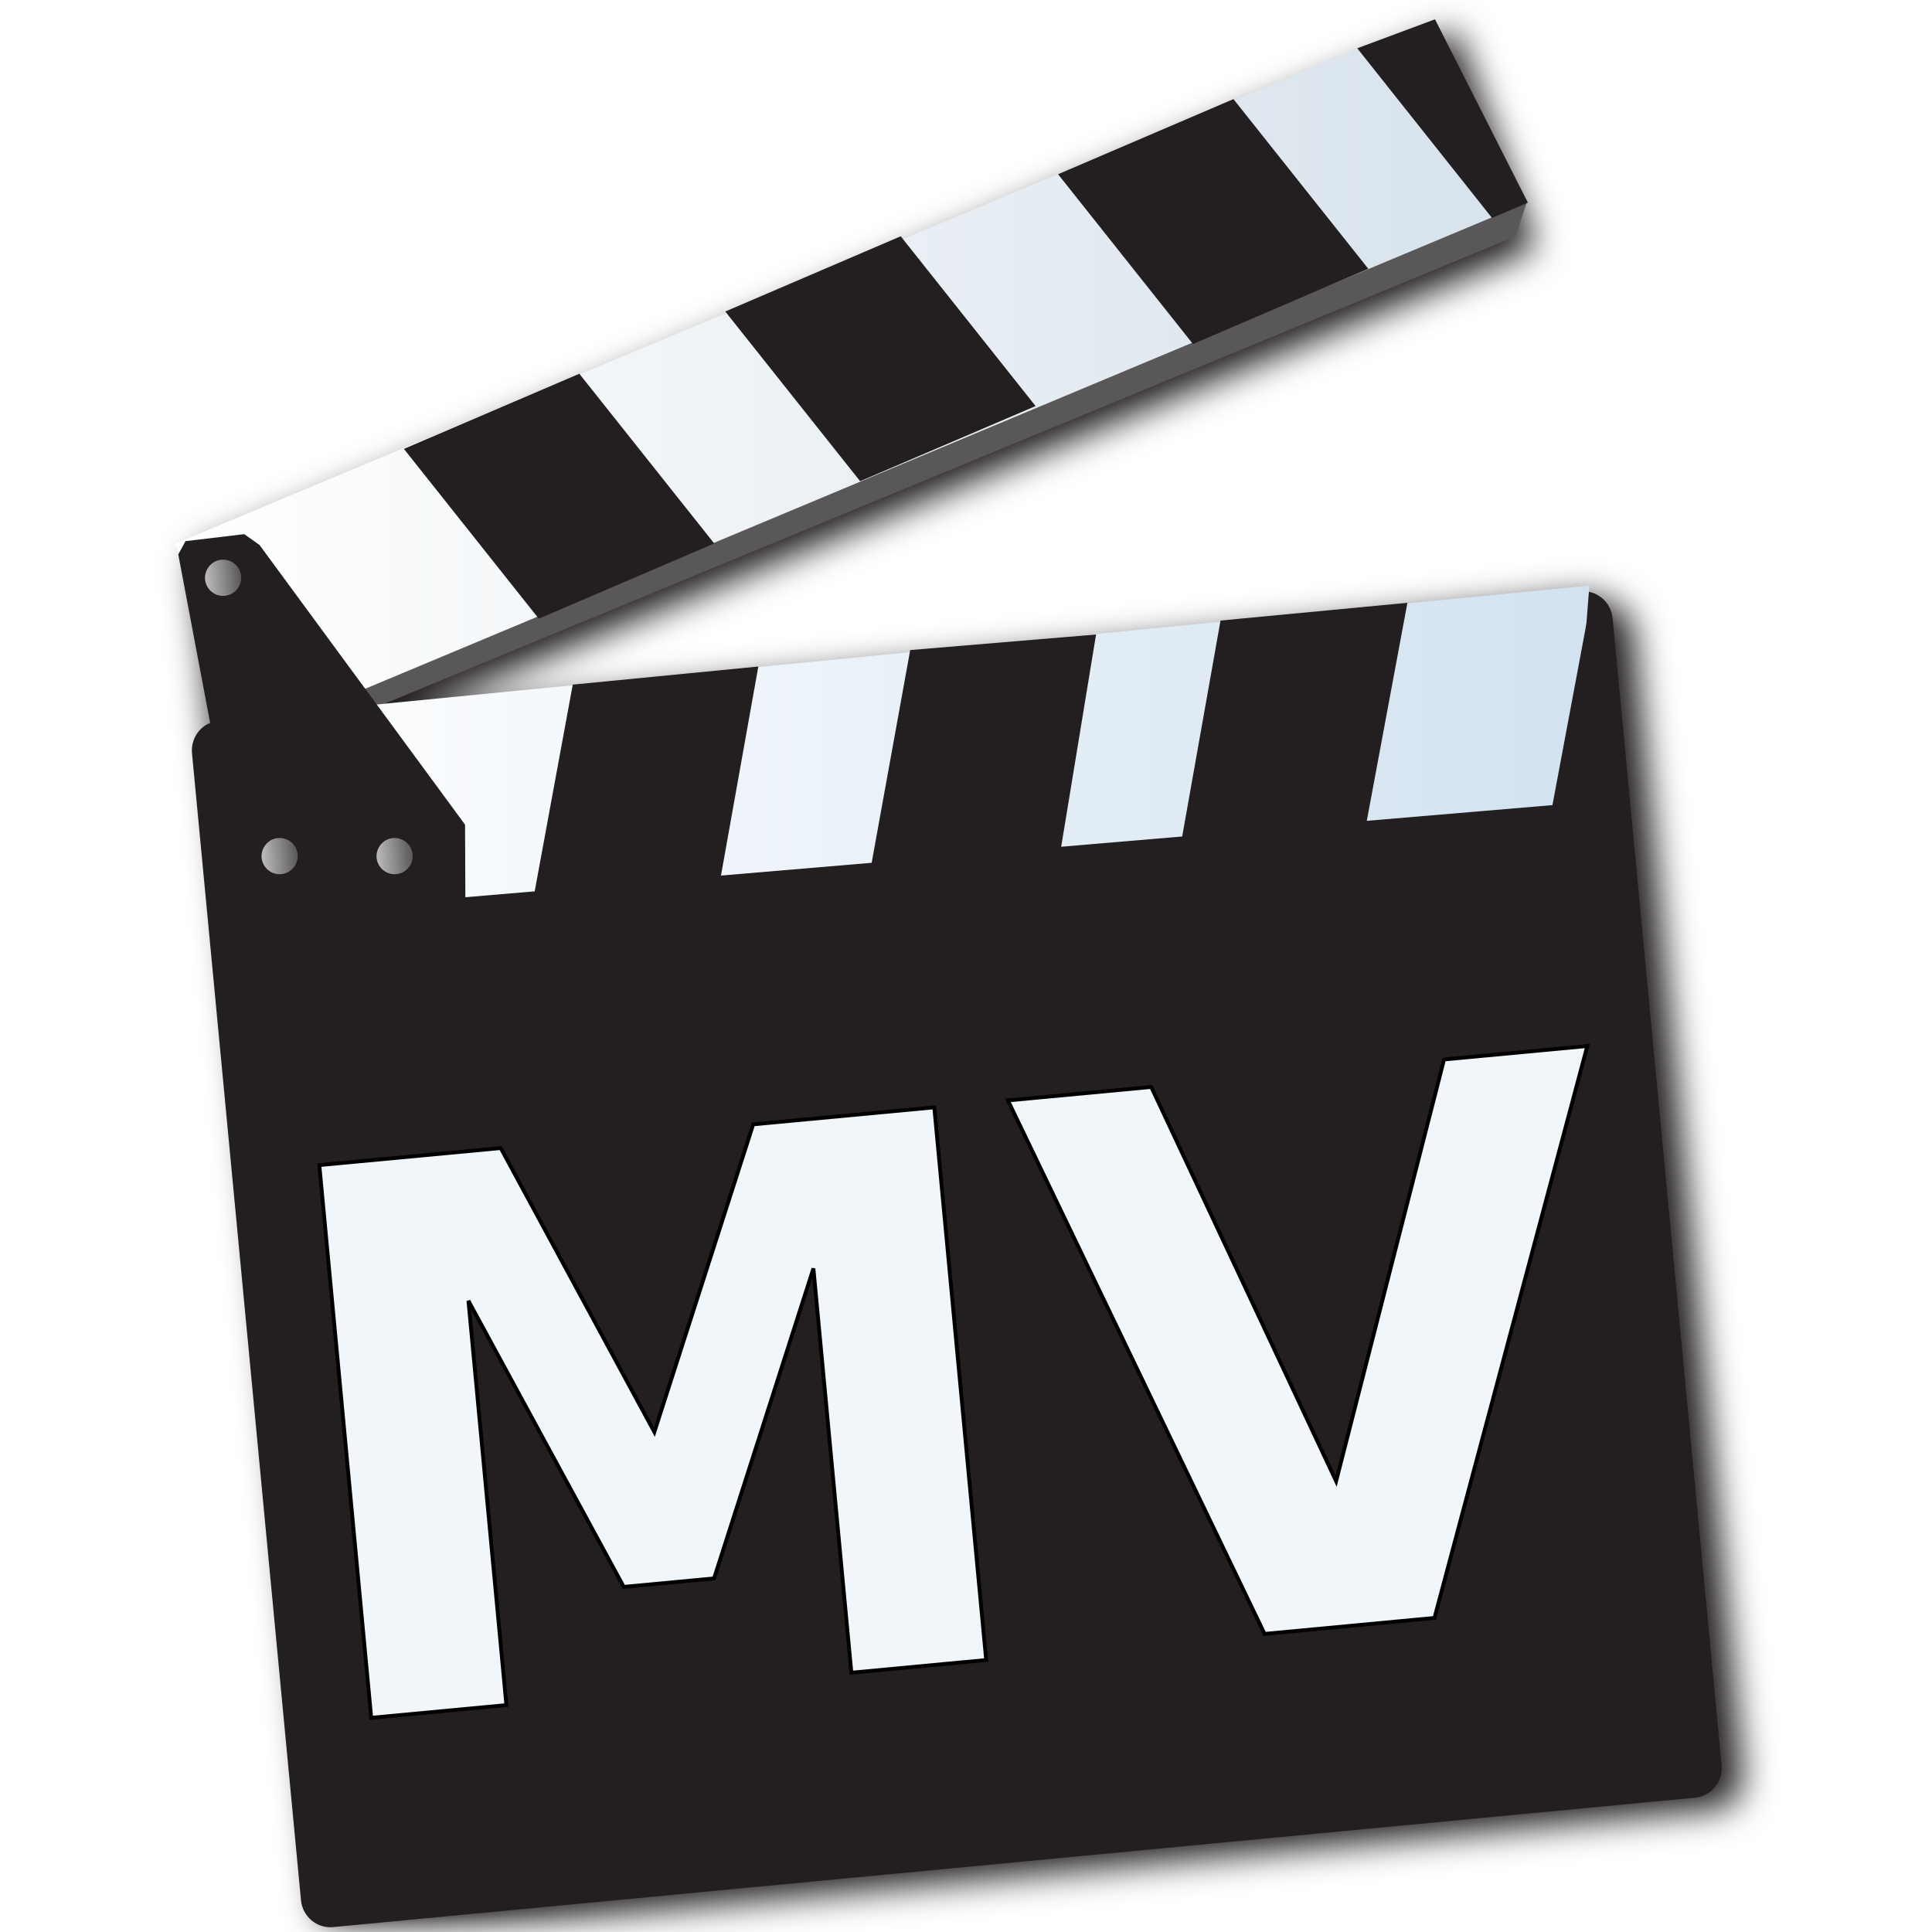
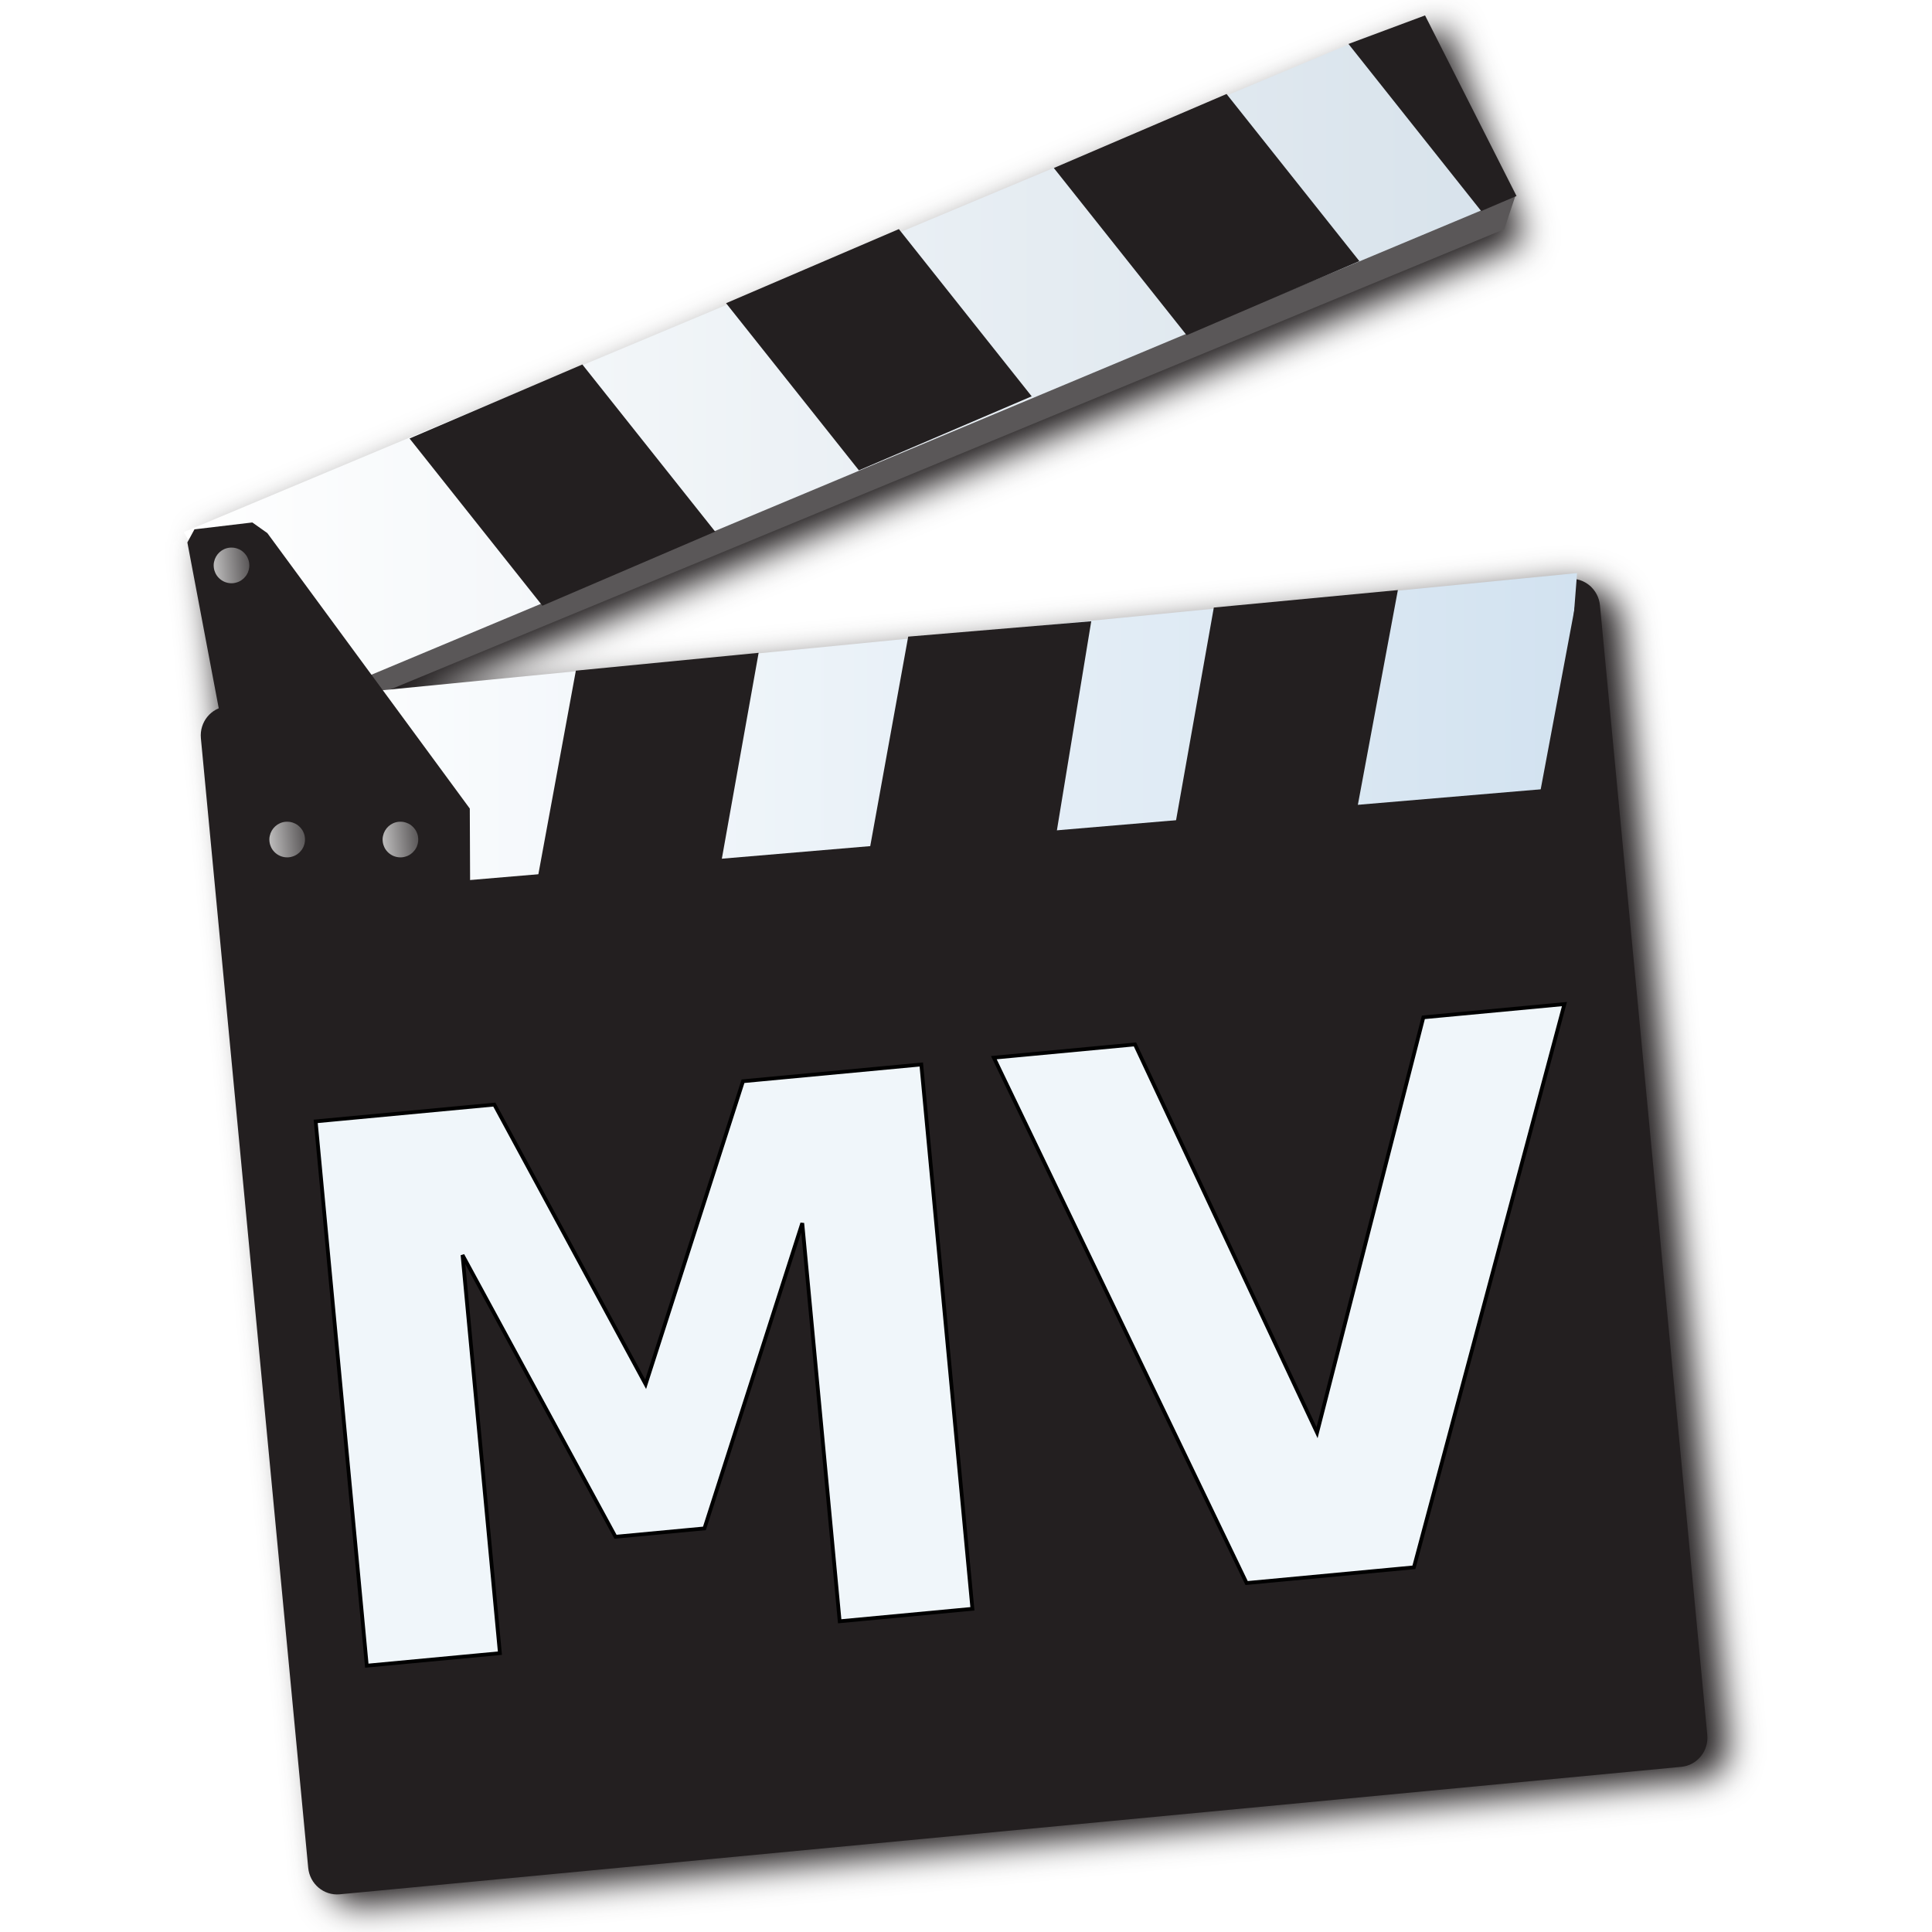
- <svg xmlns="http://www.w3.org/2000/svg" xmlns:ns1="http://www.openswatchbook.org/uri/2009/osb" xmlns:xlink="http://www.w3.org/1999/xlink" version="1.0" id="svg3570" height="650" width="650">
+ <svg xmlns="http://www.w3.org/2000/svg" xmlns:ns1="http://www.openswatchbook.org/uri/2009/osb" xmlns:xlink="http://www.w3.org/1999/xlink" version="1.0" id="svg3570" height="660" width="660">
  <defs id="defs3572">
    <linearGradient id="linearGradient4216" spreadMethod="pad" gradientTransform="matrix(362.915,0,0,-362.915,93.48047,371.8452)" gradientUnits="userSpaceOnUse" y2="0" x2="1" y1="0" x1="0">
      <stop id="stop4218" offset="0" style="stop-opacity:1;stop-color:#ffffff" />
      <stop id="stop4220" offset="1" style="stop-opacity:1;stop-color:#d2e2f0" />
    </linearGradient>
    <linearGradient id="linearGradient4210" spreadMethod="pad" gradientTransform="matrix(360.521,0,0,-360.521,75.61475,472.2275)" gradientUnits="userSpaceOnUse" y2="0" x2="1" y1="0" x1="0">
      <stop id="stop4212" offset="0" style="stop-opacity:1;stop-color:#ffffff" />
      <stop id="stop4214" offset="1" style="stop-opacity:1;stop-color:#d7e2eb" />
    </linearGradient>
    <linearGradient x1="0" y1="0" x2="1" y2="0" gradientUnits="userSpaceOnUse" gradientTransform="matrix(14.08672,1.338623,1.338623,-14.08672,95.9419,410.6763)" spreadMethod="pad" id="linearGradient126385">
      <stop style="stop-opacity:1;stop-color:#bdbcbc" offset="0" id="stop126387" />
      <stop style="stop-opacity:1;stop-color:#5a5758" offset="1" id="stop126389" />
    </linearGradient>
    <linearGradient ns1:paint="gradient" x1="0" y1="0" x2="1" y2="0" gradientUnits="userSpaceOnUse" gradientTransform="matrix(25.49902,-197.9902,-197.9902,-25.49902,273.0625,311.3267)" spreadMethod="pad" id="linearGradient126407">
      <stop style="stop-color:#a86514;stop-opacity:1;" offset="0" id="stop126409" />
      <stop style="stop-color:#7084ff;stop-opacity:1;" offset="1" id="stop126411" />
    </linearGradient>
    <linearGradient y2="0" x2="1" y1="0" x1="0" spreadMethod="pad" gradientTransform="matrix(450.6513,0,0,450.6513,805.4503,182.9518)" gradientUnits="userSpaceOnUse" id="linearGradient5857" xlink:href="#linearGradient4210" />
    <linearGradient y2="0" x2="1" y1="0" x1="0" spreadMethod="pad" gradientTransform="matrix(453.6438,0,0,453.6438,827.7825,308.4297)" gradientUnits="userSpaceOnUse" id="linearGradient5869" xlink:href="#linearGradient4216" />
    <linearGradient y2="0" x2="1" y1="0" x1="0" spreadMethod="pad" gradientTransform="matrix(12.12401,-1.152113,1.152113,12.12401,815.6972,249.3037)" gradientUnits="userSpaceOnUse" id="linearGradient5886" xlink:href="#linearGradient126385" />
    <filter style="color-interpolation-filters:sRGB" id="filter6705">
      <feGaussianBlur id="feGaussianBlur6707" stdDeviation="5.812" />
    </filter>
    <linearGradient xlink:href="#linearGradient126385" id="linearGradient4224" gradientUnits="userSpaceOnUse" gradientTransform="matrix(12.12401,-1.152113,1.152113,12.12401,834.7187,342.9478)" spreadMethod="pad" x1="0" y1="0" x2="1" y2="0" />
    <linearGradient xlink:href="#linearGradient126385" id="linearGradient4228" gradientUnits="userSpaceOnUse" gradientTransform="matrix(12.12401,-1.152113,1.152113,12.12401,873.4049,342.9478)" spreadMethod="pad" x1="0" y1="0" x2="1" y2="0" />
  </defs>
-   <g transform="translate(-45.90009,-88.24014)" style="display:inline" id="layer4" />
-   <g style="display:inline" transform="translate(-746.6975,-54.34524)" id="layer1">
+   <g transform="translate(-45.90009,-78.24014)" style="display:inline" id="layer4" />
+   <g style="display:inline" transform="translate(-742.6713,-55.57418)" id="layer1">
    <path id="path5888" d="m 1236.461,64.63 c -105.505,41.311 -209.24,86.949 -313.844,130.438 -36.728,15.368 -73.539,30.504 -110.188,46.062 l 42.5,456.312 c 0.524,5.517 5.352,9.546 10.781,9.031 l 458.281,-43.531 c 5.429,-0.515 9.398,-5.389 8.875,-10.906 l -36.656,-385.875 c -1.273,-7.79 -12.566,-12.216 -19.438,-10.75 -131.161,14.285 -262.521,26.774 -393.844,39.5 126.865,-52.417 253.729,-104.833 380.594,-157.25 l -27.062,-73.031 z" style="fill:#231f20;fill-opacity:1;fill-rule:nonzero;stroke:none;filter:url(#filter6705)" />
    <path id="path5767" style="fill:#231f20;fill-opacity:1;fill-rule:nonzero;stroke:none" d="m 1278.464,253.317 -422.382,40.131 -15.355,6.406 -2.663,-4.692 -17.891,1.699 c -5.429,0.515 -9.4,5.404 -8.876,10.921 l 36.663,385.861 c 0.524,5.518 5.345,9.569 10.774,9.054 l 458.292,-43.546 c 5.429,-0.515 9.401,-5.401 8.879,-10.919 l -36.664,-385.863 c -0.524,-5.518 -5.348,-9.568 -10.776,-9.053" />
    <path id="path5769" style="fill:#5a5758;fill-opacity:1;fill-rule:nonzero;stroke:none" d="m 863.947,296.089 392.611,-162.227 3.75,-11.25 -446.832,119.045 32.454,56.144 2.665,4.713 15.352,-6.424 z" />
    <path id="path5777" style="fill:url(#linearGradient5857);stroke:none" d="m 855.923,291.775 400.179,-167.424 -45.43,-56.648 -405.221,169.64 32.455,56.142 2.664,4.713 15.354,-6.424 z" />
    <path id="path5795" style="fill:url(#linearGradient5869);stroke:none" d="m 1281.427,251.344 -440.524,43.206 13.388,65.802 421.407,-35.705 z" />
    <path id="path5823" style="fill:none;stroke:#231f20;stroke-width:2.622;stroke-linecap:butt;stroke-linejoin:miter;stroke-miterlimit:4;stroke-dasharray:none;stroke-opacity:1" d="m 1319.247,633.461 c 0.427,4.725 -3,8.911 -7.658,9.346 l -424.391,39.802 c -4.654,0.439 -8.777,-3.041 -9.205,-7.765 L 851.418,381.105 c -0.43,-4.726 2.999,-8.911 7.656,-9.347 l 424.391,-39.802 c 4.657,-0.437 8.777,3.039 9.205,7.766 l 26.576,293.74 z" />
    <path id="path5779" d="m 1229.487,60.84 -26.156,9.75 45.344,57.094 12.062,-5.156 z m -67.812,26.844 -59,25.281 45.375,57.125 59,-25.312 z m -111.938,46.156 -59.031,25.312 45.375,57.094 59.031,-25.281 z m -108.125,46.25 -59.031,25.281 45.375,57.125 59.031,-25.312 z m -134.934,60.787 23.082,121.984 73.513,-4.074 -0.113,-26.994 -69.164,-94.113 -5.125,-3.624 -19.769,2.349 z m 475.559,13.713 -13.438,71.688 13.062,-1.062 4.219,-69.25 z m -62.031,2.562 -62.875,5.969 -13.5,76.031 62.406,-7.031 z m -104.75,10.656 -62.531,5.25 -13.312,73.469 63.25,-2.062 z m -113.625,10.781 -62.437,6.094 -13.375,72.625 62.438,-3.875 z" style="fill:#231f20;fill-opacity:1;fill-rule:nonzero;stroke:none" />
    <path id="path5811" d="m 821.81,242.641 c -0.206,-0.001 -0.415,0.001 -0.624,0.021 -2.721,0.259 -4.846,2.277 -5.379,4.82 -0.041,0.195 -0.086,0.38 -0.108,0.581 -0.045,0.409 -0.04,0.822 0,1.248 0.02,0.209 0.046,0.401 0.086,0.602 0.041,0.209 0.09,0.403 0.151,0.602 0.059,0.193 0.138,0.375 0.215,0.559 0.003,0.006 -0.003,0.015 0,0.021 0.075,0.178 0.146,0.348 0.237,0.516 0.376,0.703 0.88,1.307 1.485,1.807 0.599,0.496 1.291,0.881 2.044,1.119 0.006,0.002 0.015,-0.002 0.021,0 0.182,0.057 0.371,0.111 0.559,0.151 0.39,0.082 0.794,0.126 1.205,0.129 0.206,0.001 0.415,-10e-4 0.624,-0.021 0.428,-0.041 0.832,-0.135 1.226,-0.258 0.193,-0.059 0.375,-0.117 0.559,-0.194 0.368,-0.155 0.707,-0.34 1.033,-0.559 0.251,-0.169 0.488,-0.356 0.71,-0.559 0.066,-0.061 0.13,-0.13 0.194,-0.194 0.218,-0.217 0.419,-0.441 0.602,-0.689 0.049,-0.066 0.105,-0.126 0.151,-0.194 0.003,-0.005 -0.003,-0.016 0,-0.021 0.109,-0.161 0.208,-0.323 0.301,-0.495 0.094,-0.172 0.181,-0.335 0.258,-0.516 0.231,-0.542 0.387,-1.139 0.452,-1.743 0.043,-0.402 0.04,-0.808 0,-1.226 -0.02,-0.21 -0.046,-0.421 -0.086,-0.624 -0.035,-0.179 -0.079,-0.344 -0.129,-0.516 -0.006,-0.022 -0.015,-0.043 -0.021,-0.065 -0.05,-0.165 -0.109,-0.315 -0.172,-0.473 -0.059,-0.147 -0.124,-0.289 -0.194,-0.43 -0.01,-0.02 -0.011,-0.044 -0.021,-0.065 -0.021,-0.042 -0.042,-0.088 -0.065,-0.129 -0.067,-0.124 -0.14,-0.248 -0.215,-0.366 -0.098,-0.155 -0.212,-0.307 -0.323,-0.452 -0.281,-0.368 -0.592,-0.696 -0.947,-0.99 -0.134,-0.111 -0.266,-0.223 -0.409,-0.323 -0.064,-0.044 -0.128,-0.087 -0.194,-0.129 -0.014,-0.009 -0.029,-0.013 -0.043,-0.021 -0.142,-0.089 -0.303,-0.181 -0.452,-0.258 -0.014,-0.007 -0.029,-0.014 -0.043,-0.021 -0.238,-0.121 -0.478,-0.212 -0.732,-0.301 -0.06,-0.021 -0.111,-0.045 -0.172,-0.065 -0.192,-0.061 -0.382,-0.109 -0.581,-0.151 -0.154,-0.032 -0.316,-0.066 -0.473,-0.086 -0.238,-0.03 -0.487,-0.041 -0.732,-0.043 z" style="fill:url(#linearGradient5886);stroke:none" />
    <path style="fill:url(#linearGradient4224);stroke:none" d="m 840.831,336.286 c -0.206,-0.001 -0.415,10e-4 -0.624,0.021 -2.721,0.259 -4.846,2.277 -5.379,4.82 -0.041,0.195 -0.086,0.38 -0.108,0.581 -0.045,0.409 -0.04,0.822 0,1.248 0.02,0.209 0.046,0.401 0.086,0.602 0.041,0.209 0.09,0.403 0.151,0.602 0.059,0.193 0.138,0.375 0.215,0.559 0.003,0.006 -0.003,0.015 0,0.021 0.075,0.178 0.146,0.348 0.237,0.516 0.376,0.703 0.88,1.307 1.485,1.807 0.599,0.496 1.291,0.881 2.044,1.119 0.006,0.002 0.015,-0.002 0.021,0 0.182,0.057 0.371,0.111 0.559,0.151 0.39,0.082 0.794,0.126 1.205,0.129 0.206,10e-4 0.415,-0.001 0.624,-0.021 0.428,-0.041 0.832,-0.135 1.226,-0.258 0.193,-0.059 0.375,-0.117 0.559,-0.194 0.368,-0.155 0.707,-0.34 1.033,-0.559 0.251,-0.169 0.488,-0.356 0.71,-0.559 0.066,-0.061 0.13,-0.13 0.194,-0.194 0.218,-0.217 0.419,-0.441 0.602,-0.689 0.049,-0.066 0.105,-0.126 0.151,-0.194 0.003,-0.005 -0.003,-0.016 0,-0.021 0.109,-0.161 0.208,-0.323 0.301,-0.495 0.094,-0.172 0.181,-0.335 0.258,-0.516 0.231,-0.542 0.387,-1.139 0.452,-1.743 0.043,-0.402 0.04,-0.808 0,-1.226 -0.02,-0.21 -0.046,-0.421 -0.086,-0.624 -0.035,-0.179 -0.079,-0.344 -0.129,-0.516 -0.006,-0.022 -0.015,-0.043 -0.021,-0.065 -0.05,-0.165 -0.109,-0.315 -0.172,-0.473 -0.059,-0.147 -0.124,-0.289 -0.194,-0.43 -0.01,-0.02 -0.011,-0.044 -0.021,-0.065 -0.021,-0.042 -0.042,-0.088 -0.065,-0.129 -0.067,-0.124 -0.14,-0.248 -0.215,-0.366 -0.098,-0.155 -0.212,-0.307 -0.323,-0.452 -0.281,-0.368 -0.592,-0.696 -0.947,-0.99 -0.134,-0.111 -0.266,-0.223 -0.409,-0.323 -0.064,-0.044 -0.128,-0.087 -0.194,-0.129 -0.014,-0.009 -0.029,-0.013 -0.043,-0.021 -0.142,-0.089 -0.303,-0.181 -0.452,-0.258 -0.014,-0.007 -0.029,-0.014 -0.043,-0.021 -0.238,-0.121 -0.478,-0.212 -0.732,-0.301 -0.06,-0.021 -0.111,-0.045 -0.172,-0.065 -0.192,-0.061 -0.382,-0.109 -0.581,-0.151 -0.154,-0.032 -0.316,-0.066 -0.473,-0.086 -0.238,-0.03 -0.487,-0.041 -0.732,-0.043 z" id="path4222" />
    <path id="path4226" d="m 879.517,336.286 c -0.206,-0.001 -0.415,10e-4 -0.624,0.021 -2.721,0.259 -4.846,2.277 -5.379,4.82 -0.041,0.195 -0.086,0.38 -0.108,0.581 -0.045,0.409 -0.04,0.822 0,1.248 0.02,0.209 0.046,0.401 0.086,0.602 0.041,0.209 0.09,0.403 0.151,0.602 0.059,0.193 0.138,0.375 0.215,0.559 0.003,0.006 -0.003,0.015 0,0.021 0.075,0.178 0.146,0.348 0.237,0.516 0.376,0.703 0.88,1.307 1.485,1.807 0.599,0.496 1.291,0.881 2.044,1.119 0.006,0.002 0.015,-0.002 0.021,0 0.182,0.057 0.371,0.111 0.559,0.151 0.39,0.082 0.794,0.126 1.205,0.129 0.206,10e-4 0.415,-0.001 0.624,-0.021 0.428,-0.041 0.832,-0.135 1.226,-0.258 0.193,-0.059 0.375,-0.117 0.559,-0.194 0.368,-0.155 0.707,-0.34 1.033,-0.559 0.251,-0.169 0.488,-0.356 0.71,-0.559 0.066,-0.061 0.13,-0.13 0.194,-0.194 0.218,-0.217 0.419,-0.441 0.602,-0.689 0.049,-0.066 0.105,-0.126 0.151,-0.194 0.003,-0.005 -0.003,-0.016 0,-0.021 0.109,-0.161 0.208,-0.323 0.301,-0.495 0.094,-0.172 0.181,-0.335 0.258,-0.516 0.231,-0.542 0.387,-1.139 0.452,-1.743 0.043,-0.402 0.04,-0.808 0,-1.226 -0.02,-0.21 -0.046,-0.421 -0.086,-0.624 -0.035,-0.179 -0.079,-0.344 -0.129,-0.516 -0.006,-0.022 -0.015,-0.043 -0.021,-0.065 -0.05,-0.165 -0.109,-0.315 -0.172,-0.473 -0.059,-0.147 -0.124,-0.289 -0.194,-0.43 -0.01,-0.02 -0.011,-0.044 -0.021,-0.065 -0.021,-0.042 -0.042,-0.088 -0.065,-0.129 -0.067,-0.124 -0.14,-0.248 -0.215,-0.366 -0.098,-0.155 -0.212,-0.307 -0.323,-0.452 -0.281,-0.368 -0.592,-0.696 -0.947,-0.99 -0.134,-0.111 -0.266,-0.223 -0.409,-0.323 -0.064,-0.044 -0.128,-0.087 -0.194,-0.129 -0.014,-0.009 -0.029,-0.013 -0.043,-0.021 -0.142,-0.089 -0.303,-0.181 -0.452,-0.258 -0.014,-0.007 -0.029,-0.014 -0.043,-0.021 -0.238,-0.121 -0.478,-0.212 -0.732,-0.301 -0.06,-0.021 -0.111,-0.045 -0.172,-0.065 -0.192,-0.061 -0.382,-0.109 -0.581,-0.151 -0.154,-0.032 -0.316,-0.066 -0.473,-0.086 -0.238,-0.03 -0.487,-0.041 -0.732,-0.043 z" style="fill:url(#linearGradient4228);stroke:none" />
  </g>
-   <g transform="translate(-45.90009,-88.24014)" style="display:inline" id="layer5" />
-   <g transform="matrix(0.9999787,0.00653371,-0.00653371,0.9999787,-41.5261,-81.34541)" style="display:inline" id="layer3">
-     <text transform="matrix(0.9949867,-0.1000073,0.1000073,0.9949867,0,0)" id="text6709" y="671.949" x="80.534" style="font-style:oblique;font-variant:normal;font-weight:bold;font-stretch:normal;font-size:76.863px;line-height:125%;font-family:'Bitstream Vera Sans';-inkscape-font-specification:'Bitstream Vera Sans Bold Oblique';text-align:start;writing-mode:lr-tb;text-anchor:start;fill:#f0f6fa;fill-opacity:1;fill-rule:nonzero;stroke:#000000;stroke-width:1.281;stroke-opacity:1;" xml:space="preserve">
-       <tspan style="font-style:normal;font-variant:normal;font-weight:bold;font-stretch:normal;font-size:256.21px;font-family:'Bitstream Vera Sans';-inkscape-font-specification:'Bitstream Vera Sans Bold';fill:#f0f6fa;fill-opacity:1;fill-rule:nonzero;stroke:#000000;stroke-width:1.281;stroke-opacity:1;" y="671.949" x="80.534" id="tspan6711">MV</tspan>
+   <g transform="translate(-45.90009,-78.24014)" style="display:inline" id="layer5" />
+   <g transform="matrix(0.9999787,0.00653371,-0.00653371,0.9999787,-41.5261,-71.34541)" style="display:inline" id="layer3">
+     <text transform="matrix(0.9949867,-0.1000073,0.1000073,0.9949867,0,0)" id="text6709" y="653.162" x="82.707" style="font-style:oblique;font-variant:normal;font-weight:bold;font-stretch:normal;font-size:76.863px;line-height:125%;font-family:'Bitstream Vera Sans';-inkscape-font-specification:'Bitstream Vera Sans Bold Oblique';text-align:start;writing-mode:lr-tb;text-anchor:start;fill:#f0f6fa;fill-opacity:1;fill-rule:nonzero;stroke:#000000;stroke-width:1.281;stroke-opacity:1" xml:space="preserve">
+       <tspan style="font-style:normal;font-variant:normal;font-weight:bold;font-stretch:normal;font-size:256.21px;font-family:'Bitstream Vera Sans';-inkscape-font-specification:'Bitstream Vera Sans Bold';fill:#f0f6fa;fill-opacity:1;fill-rule:nonzero;stroke:#000000;stroke-width:1.281;stroke-opacity:1" y="653.162" x="82.707" id="tspan6711">MV</tspan>
    </text>
  </g>
</svg>
